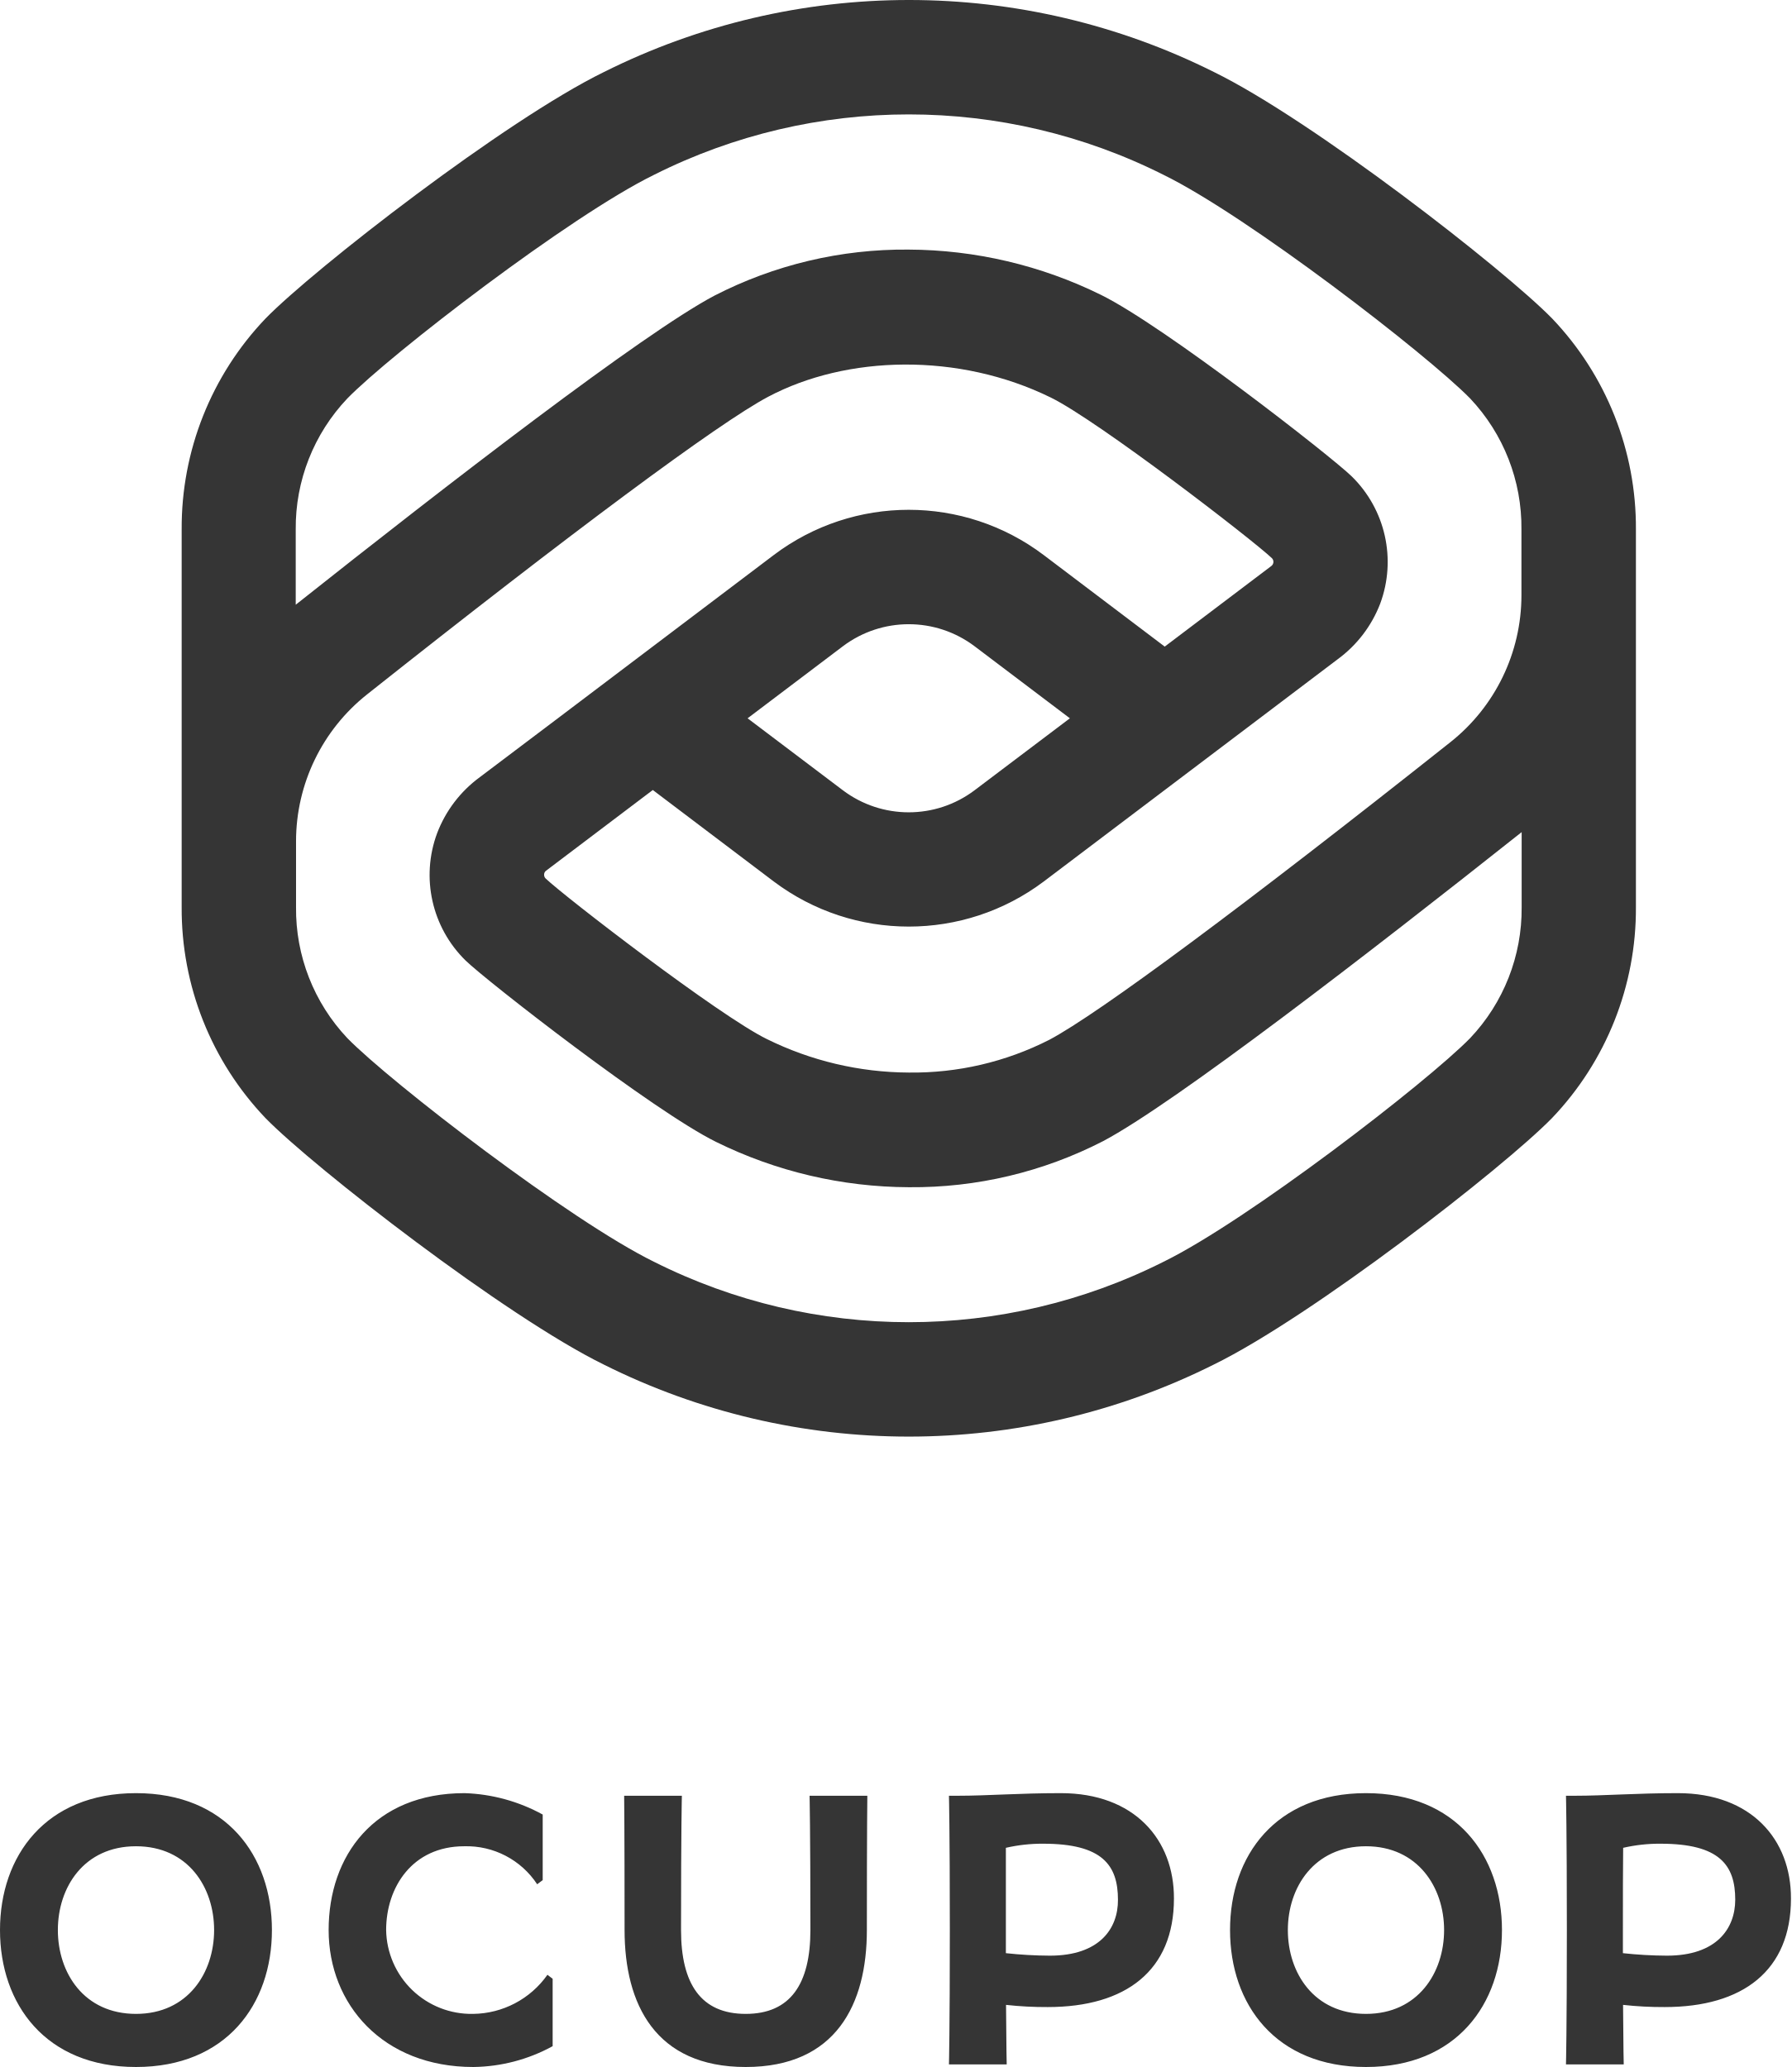
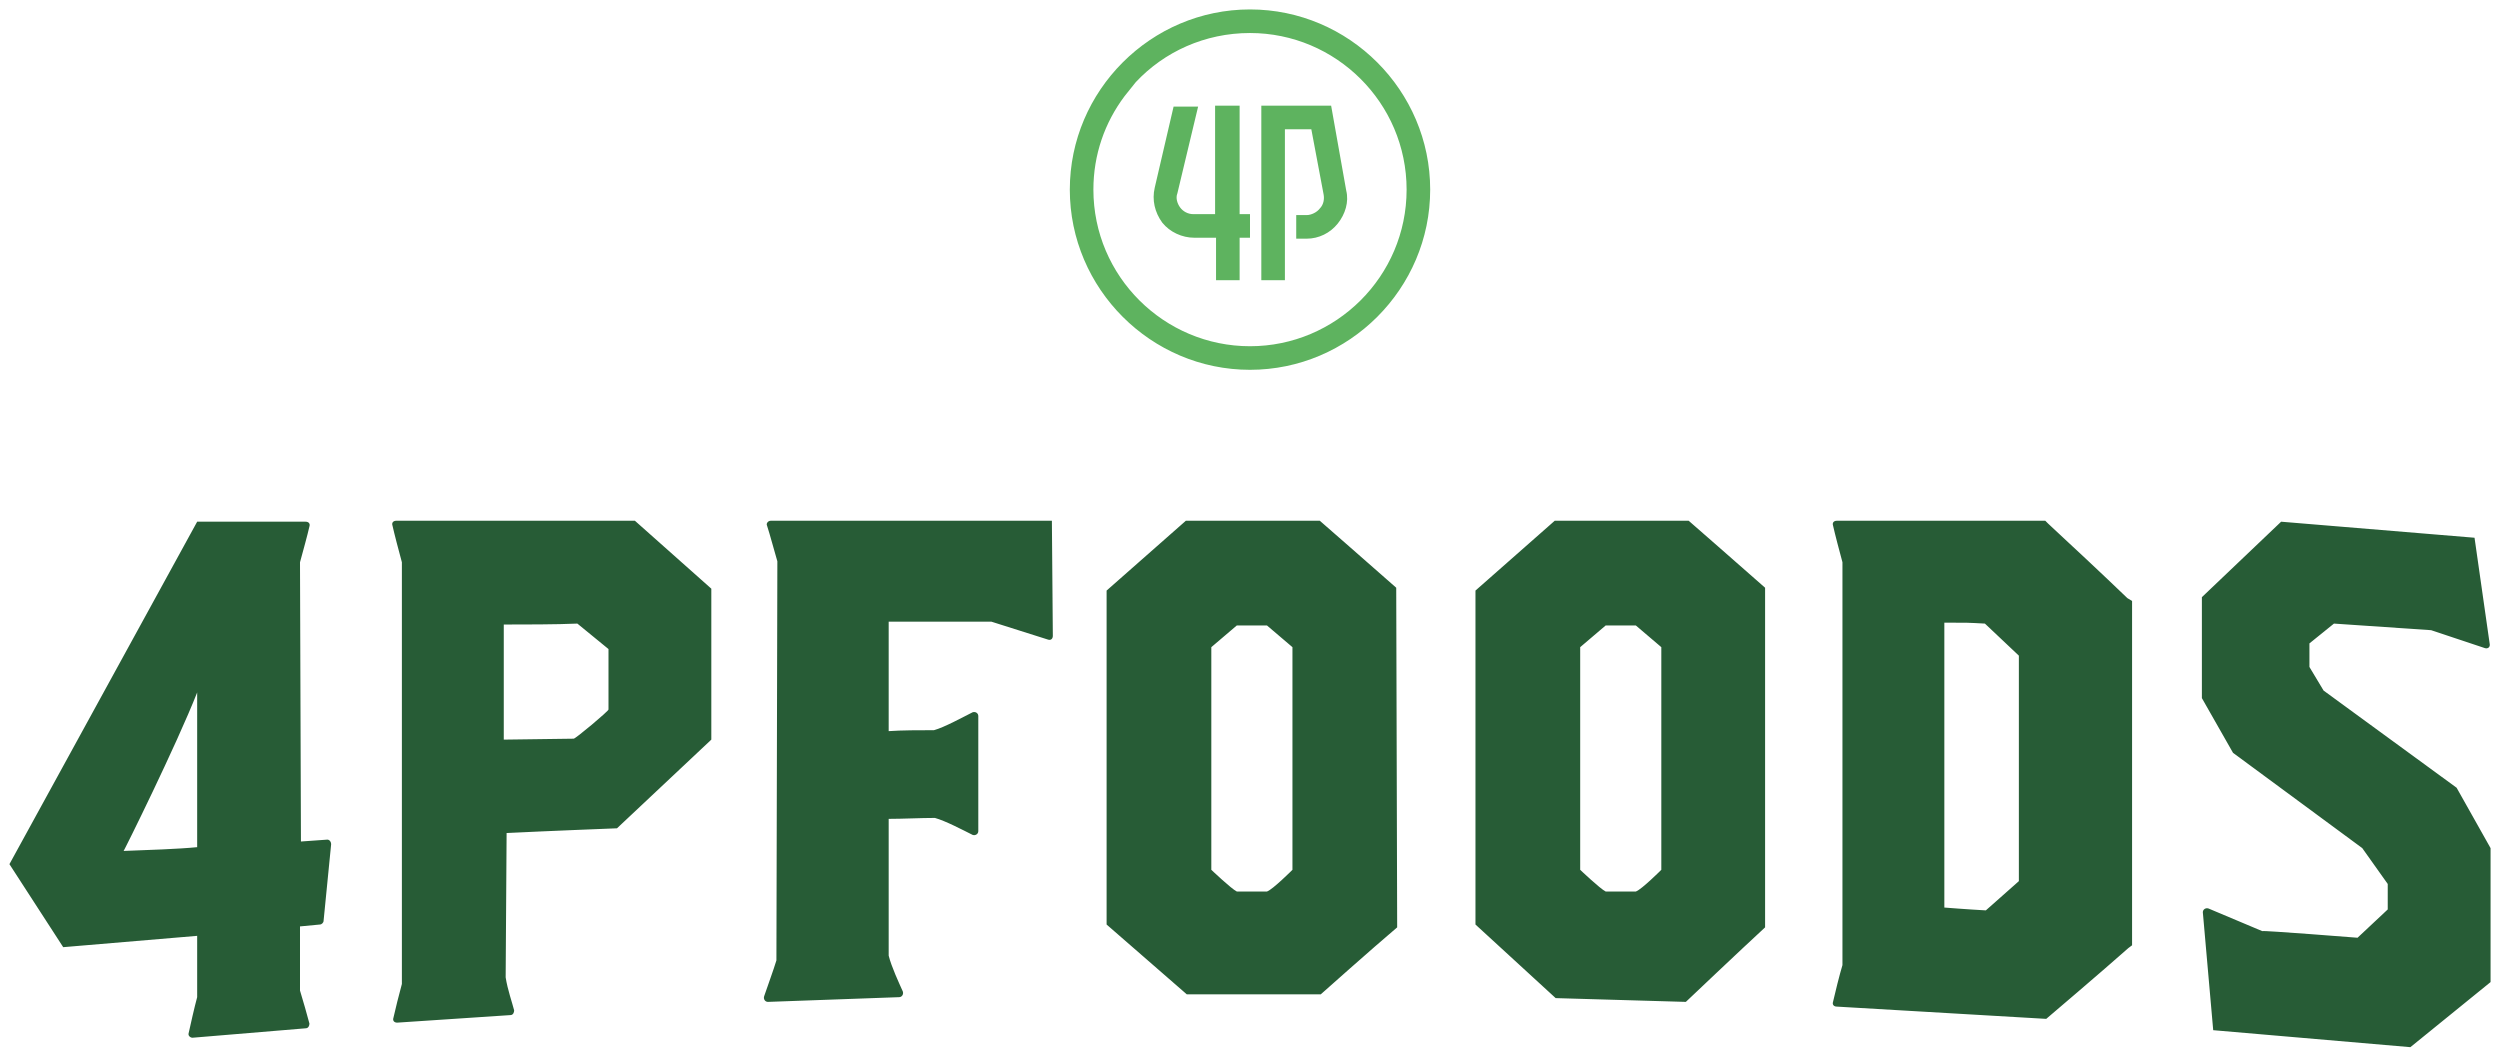
- <svg xmlns="http://www.w3.org/2000/svg" viewBox="0 0 343.91 396.94">
-   <g data-name="Layer 2">
-     <path d="M298 61.15c-9.36-9.56-46.08-38.09-64.9-47.31a130.89 130.89 0 0 0-117.16 0C97.09 23.05 60.36 51.58 51 61.15a58.19 58.19 0 0 0-16.12 40.54v72.49A58.24 58.24 0 0 0 51 214.74c9.36 9.55 46.09 38.07 64.91 47.3a130.87 130.87 0 0 0 117.15 0c18.84-9.23 55.56-37.75 64.91-47.31a58.21 58.21 0 0 0 16.13-40.55v-72.49A58.2 58.2 0 0 0 298 61.15zM66.69 76.52C75 68 109.47 41.45 125.58 33.57a108.89 108.89 0 0 1 97.81 0c16.1 7.88 50.53 34.43 58.88 42.95a36.09 36.09 0 0 1 9.85 25.17v12.64a36 36 0 0 1-13.65 28.2c-39.24 31.12-67.47 52.1-77 57.15a57.81 57.81 0 0 1-27 6.29 62.13 62.13 0 0 1-27.27-6.45c-9.11-4.47-38.74-27.29-42.46-30.84a1 1 0 0 1-.27-.76.92.92 0 0 1 .4-.73l20.47-15.48 23.24 17.58a43.12 43.12 0 0 0 51.81 0l41.46-31.35 15-11.35a23.79 23.79 0 0 0 8.15-10.67 23 23 0 0 0-5.49-24.46c-3.92-3.82-36-28.85-48.09-34.82a84.26 84.26 0 0 0-37-8.71 79.87 79.87 0 0 0-37.28 8.86c-13.75 7.28-51.1 36.13-80.36 59.34v-14.44a36.07 36.07 0 0 1 9.91-25.17zm76.85 61.42l18.29-13.83a21 21 0 0 1 25.3 0l18.29 13.83-18.3 13.82a21 21 0 0 1-25.29 0zm138.73 61.42c-8.34 8.52-42.77 35.06-58.88 42.95a108.91 108.91 0 0 1-97.82 0c-16.1-7.89-50.54-34.43-58.88-42.95a36.1 36.1 0 0 1-9.85-25.18v-12.64a36 36 0 0 1 13.64-28.19c39.23-31.11 67.46-52.1 77-57.15 15.08-8 36.56-8.56 54.29.15 9.12 4.49 38.74 27.31 42.46 30.86a1 1 0 0 1-.13 1.48l-20.47 15.48-23.25-17.59a43 43 0 0 0-51.81 0l-41.45 31.35-15 11.32A23.84 23.84 0 0 0 83.93 160a23 23 0 0 0 5.48 24.47c3.92 3.82 36 28.86 48.08 34.82a84.33 84.33 0 0 0 37 8.7h.06a79.83 79.83 0 0 0 37.25-8.85c13.73-7.27 51.08-36.12 80.36-59.34v14.43a36.1 36.1 0 0 1-9.89 25.13zM26.11 344.35C8.77 344.35 0 356.4 0 370.64s8.77 26.3 26.11 26.3 26.1-12.05 26.1-26.3-8.77-26.29-26.1-26.29zm0 42.39c-10 0-15-7.9-15-16.1s5-16.09 15-16.09 15 7.9 15 16.09-5.03 16.1-15 16.1zm236.16-42.39c-17.33 0-26.1 12-26.1 26.29s8.77 26.3 26.1 26.3 26.11-12.05 26.11-26.3-8.77-26.29-26.11-26.29zm0 42.39c-10 0-15-7.9-15-16.1s5.05-16.09 15-16.09 15 7.9 15 16.09-5.02 16.1-15 16.1zm-171.43 0a16.37 16.37 0 0 1-16.7-16.1c0-8.19 5-16.09 15-16.09a16.22 16.22 0 0 1 14 7.3l1.06-.8v-12.59a33.39 33.39 0 0 0-15-4.11c-17.33 0-26.1 12-26.1 26.29s10.44 26.3 27.78 26.3a32.48 32.48 0 0 0 15.23-4V380l-1-.77a17.69 17.69 0 0 1-14.27 7.51zm112.83-42.39c-8 0-14 .5-19.79.5h-1.68s.17 6.36.17 25.79-.17 25.8-.17 25.8h11.09s-.08-3.07-.13-11.43a69.56 69.56 0 0 0 8 .42c15 0 24.24-7 24.24-20.84.04-11.31-7.59-20.24-21.73-20.24zm-2.09 31.21a81.7 81.7 0 0 1-8.45-.48v-20.23a30.93 30.93 0 0 1 7.18-.79c11.32 0 14.34 4.1 14.34 10.75.04 5.56-3.54 10.75-13.07 10.75zm120.56-31.21c-8 0-14 .5-19.79.5h-1.68s.17 6.36.17 25.79-.17 25.8-.17 25.8h11.09s-.08-3.07-.13-11.43a69.56 69.56 0 0 0 8 .42c15 0 24.24-7 24.24-20.84.04-11.31-7.59-20.24-21.73-20.24zm-2.09 31.21a81.7 81.7 0 0 1-8.45-.48v-4.44c0-6.75 0-11.91.05-15.79a30.93 30.93 0 0 1 7.18-.79c11.32 0 14.34 4.1 14.34 10.75-.01 5.56-3.59 10.75-13.12 10.75zm-153.52-30.71h-11.09s.16 6.36.16 25.79c0 10.36-3.84 16.1-12.42 16.1s-12.42-5.74-12.42-16.1c0-19.43.16-25.79.16-25.79h-11.08s.08 6.36.08 25.79c0 14.25 5.92 26.3 23.26 26.3s23.26-12.05 23.26-26.3c0-19.43.09-25.79.09-25.79z" fill="#353535" data-name="Layer 1" />
-   </g>
+ <svg xmlns="http://www.w3.org/2000/svg" version="1.1" id="Layer_1" x="0" y="0" viewBox="0 0 265 112" xml:space="preserve">
+   <style>.st1{fill:#5eb35f}</style>
+   <path d="M31.8 59.6c.3-1.1.8-2.9 1-3.8.1-.3-.1-.5-.4-.5H20.9L1 91.6l5.7 8.8s9.5-.8 14.2-1.2v6.5c-.3 1.1-.7 2.9-.9 3.8-.1.3.2.5.4.5l12-1c.3 0 .4-.3.4-.5-.2-.8-.7-2.5-1-3.5v-6.8l2.1-.2c.2 0 .4-.2.4-.4l.8-8.1c0-.3-.2-.5-.4-.5l-2.8.2-.1-29.6zM20.9 73.4v16.4c-2 .2-5.2.3-7.8.4 0 .1 5.6-11.2 7.8-16.8zm46.4-18.2H42c-.3 0-.5.2-.4.5.2.9.7 2.8 1 3.9v44.7c-.3 1.1-.7 2.7-.9 3.6-.1.3.1.5.4.5l12-.8c.3 0 .4-.3.4-.5-.2-.8-.7-2.2-.9-3.5l.1-15.3c4-.2 11.7-.5 11.7-.5l10-9.4v-16l-8.1-7.2zm-6.5 23.1l-7.4.1V66.2c2.1 0 5.6 0 7.8-.1l3.3 2.7v6.4c.1.1-3.6 3.2-3.7 3.1zm50.7-23.1H81.7c-.3 0-.5.3-.4.5.3.9.8 2.8 1.1 3.8l-.1 42.3c-.3 1-1 2.9-1.3 3.8-.1.3.1.6.4.6l13.9-.5c.3 0 .5-.3.4-.6-.4-.9-1.2-2.6-1.5-3.8V86.8c1.5 0 3.4-.1 4.9-.1 1.1.3 3 1.3 4 1.8.3.1.6-.1.6-.4V75.9c0-.3-.3-.5-.6-.4-1 .5-3 1.6-4.1 1.9-1.5 0-3.4 0-4.8.1V65.9h10.9l6 1.9c.3.1.5-.1.5-.4l-.1-12.2zm36.5 7.1c-2.6-2.3-8.1-7.1-8.1-7.1h-14.2l-8.4 7.4V98l8.5 7.4H140s5.5-4.9 8.1-7.1l-.1-36zm-16.9 32.2c-.6-.3-2.7-2.3-2.7-2.3V68.6l2.7-2.3h3.2l2.7 2.3v23.6s-2.1 2.1-2.7 2.3h-3.2zm56-32.2c-2.6-2.3-8.1-7.1-8.1-7.1h-14.2l-8.4 7.4V98l8.5 7.8 13.8.4s5.9-5.6 8.4-7.9v-36zm-16.9 32.2c-.6-.3-2.7-2.3-2.7-2.3V68.6l2.7-2.3h3.2l2.7 2.3v23.6s-2.1 2.1-2.7 2.3h-3.2zm55.3-31.1c-2.7-2.6-5.5-5.2-8.4-7.9l-.3-.3h-22.1c-.3 0-.5.2-.4.5.2.9.7 2.8 1 3.9v42.7c-.3 1-.8 3-1 3.9-.1.3.1.5.4.5l22.2 1.3s6-5.1 8.7-7.5l.4-.3V63.7l-.5-.3zm-15 33.1c-1.9-.1-4.4-.3-4.4-.3V66c2.6 0 2.4 0 4.3.1l3.6 3.4v23.9l-3.5 3.1zm34.3-25.8v-2.5l2.6-2.1 10.3.7 5.7 1.9c.3.1.6-.1.5-.5L262.3 57l-20.5-1.7-8.4 8V74l3.3 5.8 13.7 10.1 2.7 3.8v2.7l-3.2 3s-10.1-.8-10.1-.7l-5.7-2.4c-.3-.1-.6.1-.6.4l1.1 12.5 20.9 1.8 8.5-6.9V89.9l-3.6-6.4-14.1-10.3-1.5-2.5z" fill="#275c36" />
+   <path class="st1" d="M131.3 11.2h-2.5v11.5h-2.3c-.6 0-1.1-.3-1.4-.7-.3-.4-.5-1-.3-1.5l2.2-9.2h-2.6l-2 8.6c-.3 1.3 0 2.6.8 3.7.8 1 2.1 1.6 3.4 1.6h2.3v4.5h2.5v-4.5h1.1v-2.5h-1.1V11.2zm9.8 0h-7.4v18.5h2.5v-16h2.8l1.3 6.9c.1.5 0 1.1-.4 1.5-.3.4-.9.7-1.4.7h-1.1v2.5h1.1c1.3 0 2.5-.6 3.3-1.6.8-1 1.2-2.3.9-3.5l-1.6-9z" />
+   <path class="st1" d="M132.5 1c-10.5 0-19.1 8.6-19.1 19.1s8.6 19.1 19.1 19.1 19.1-8.6 19.1-19.1S143 1 132.5 1zm0 35.7c-9.1 0-16.6-7.4-16.6-16.6 0-3.7 1.2-7.1 3.3-9.9l1.2-1.5c3-3.2 7.3-5.2 12.1-5.2 9.1 0 16.6 7.4 16.6 16.6s-7.5 16.6-16.6 16.6z" />
</svg>
